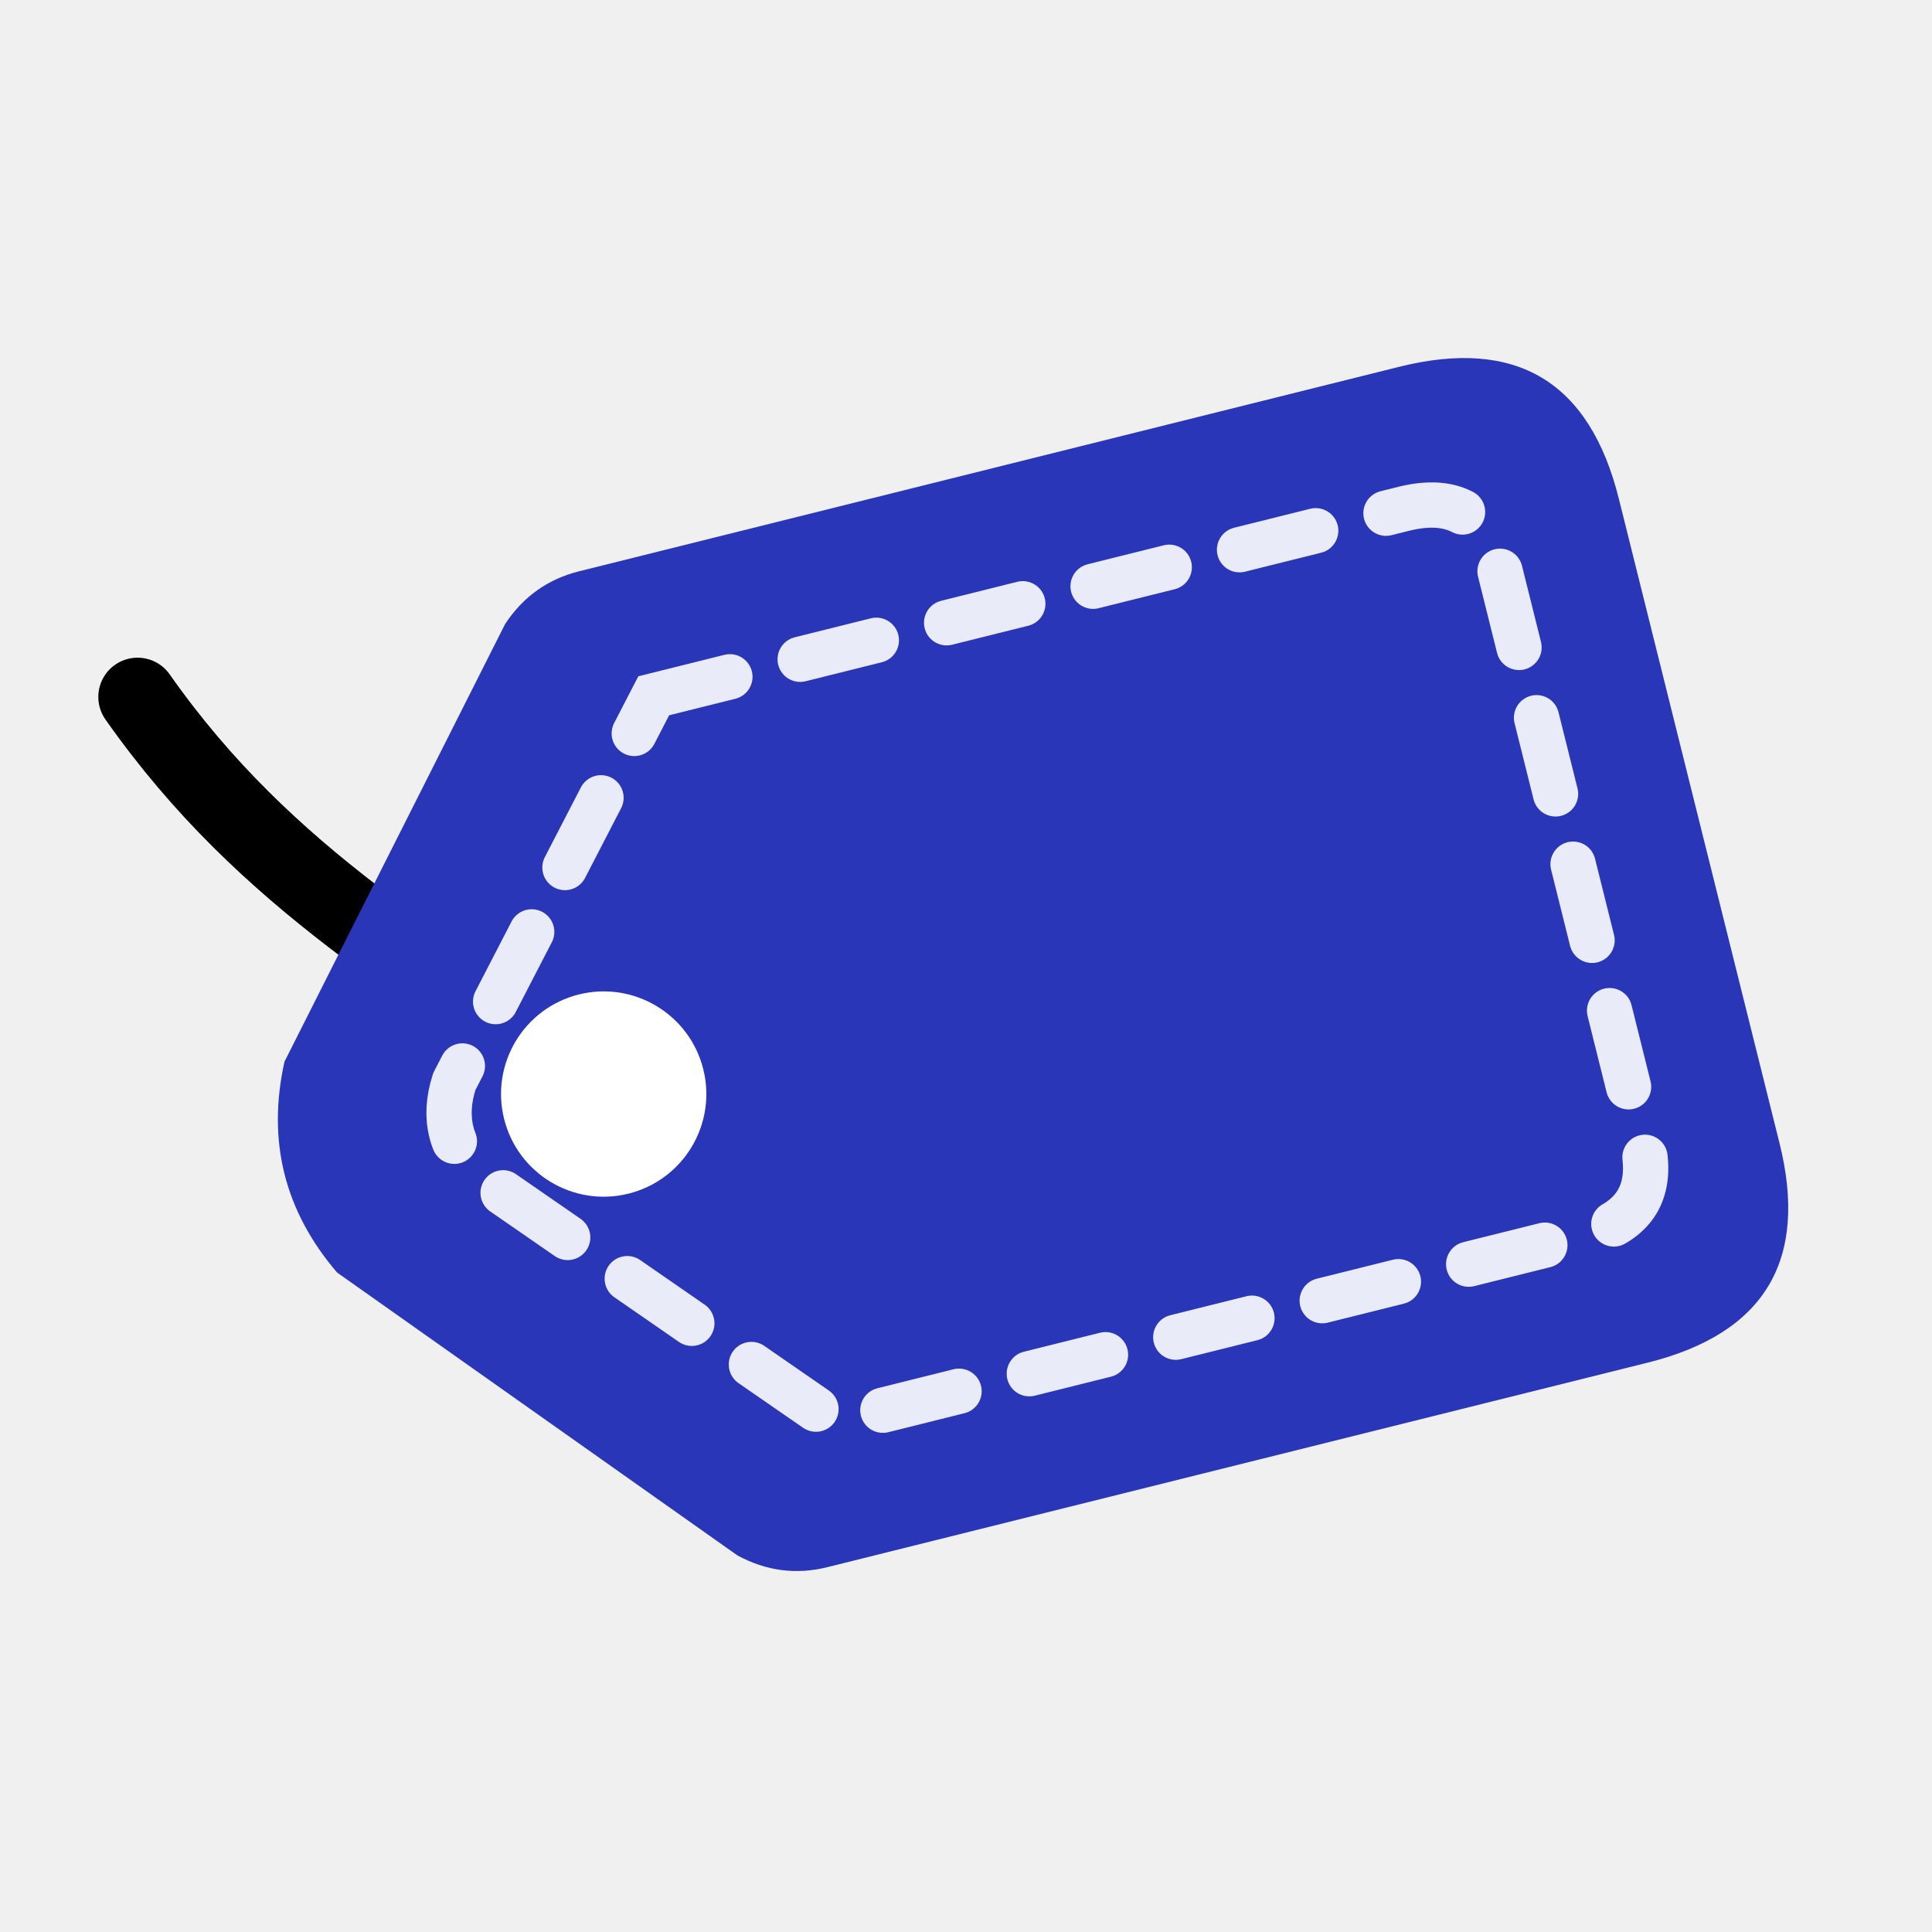
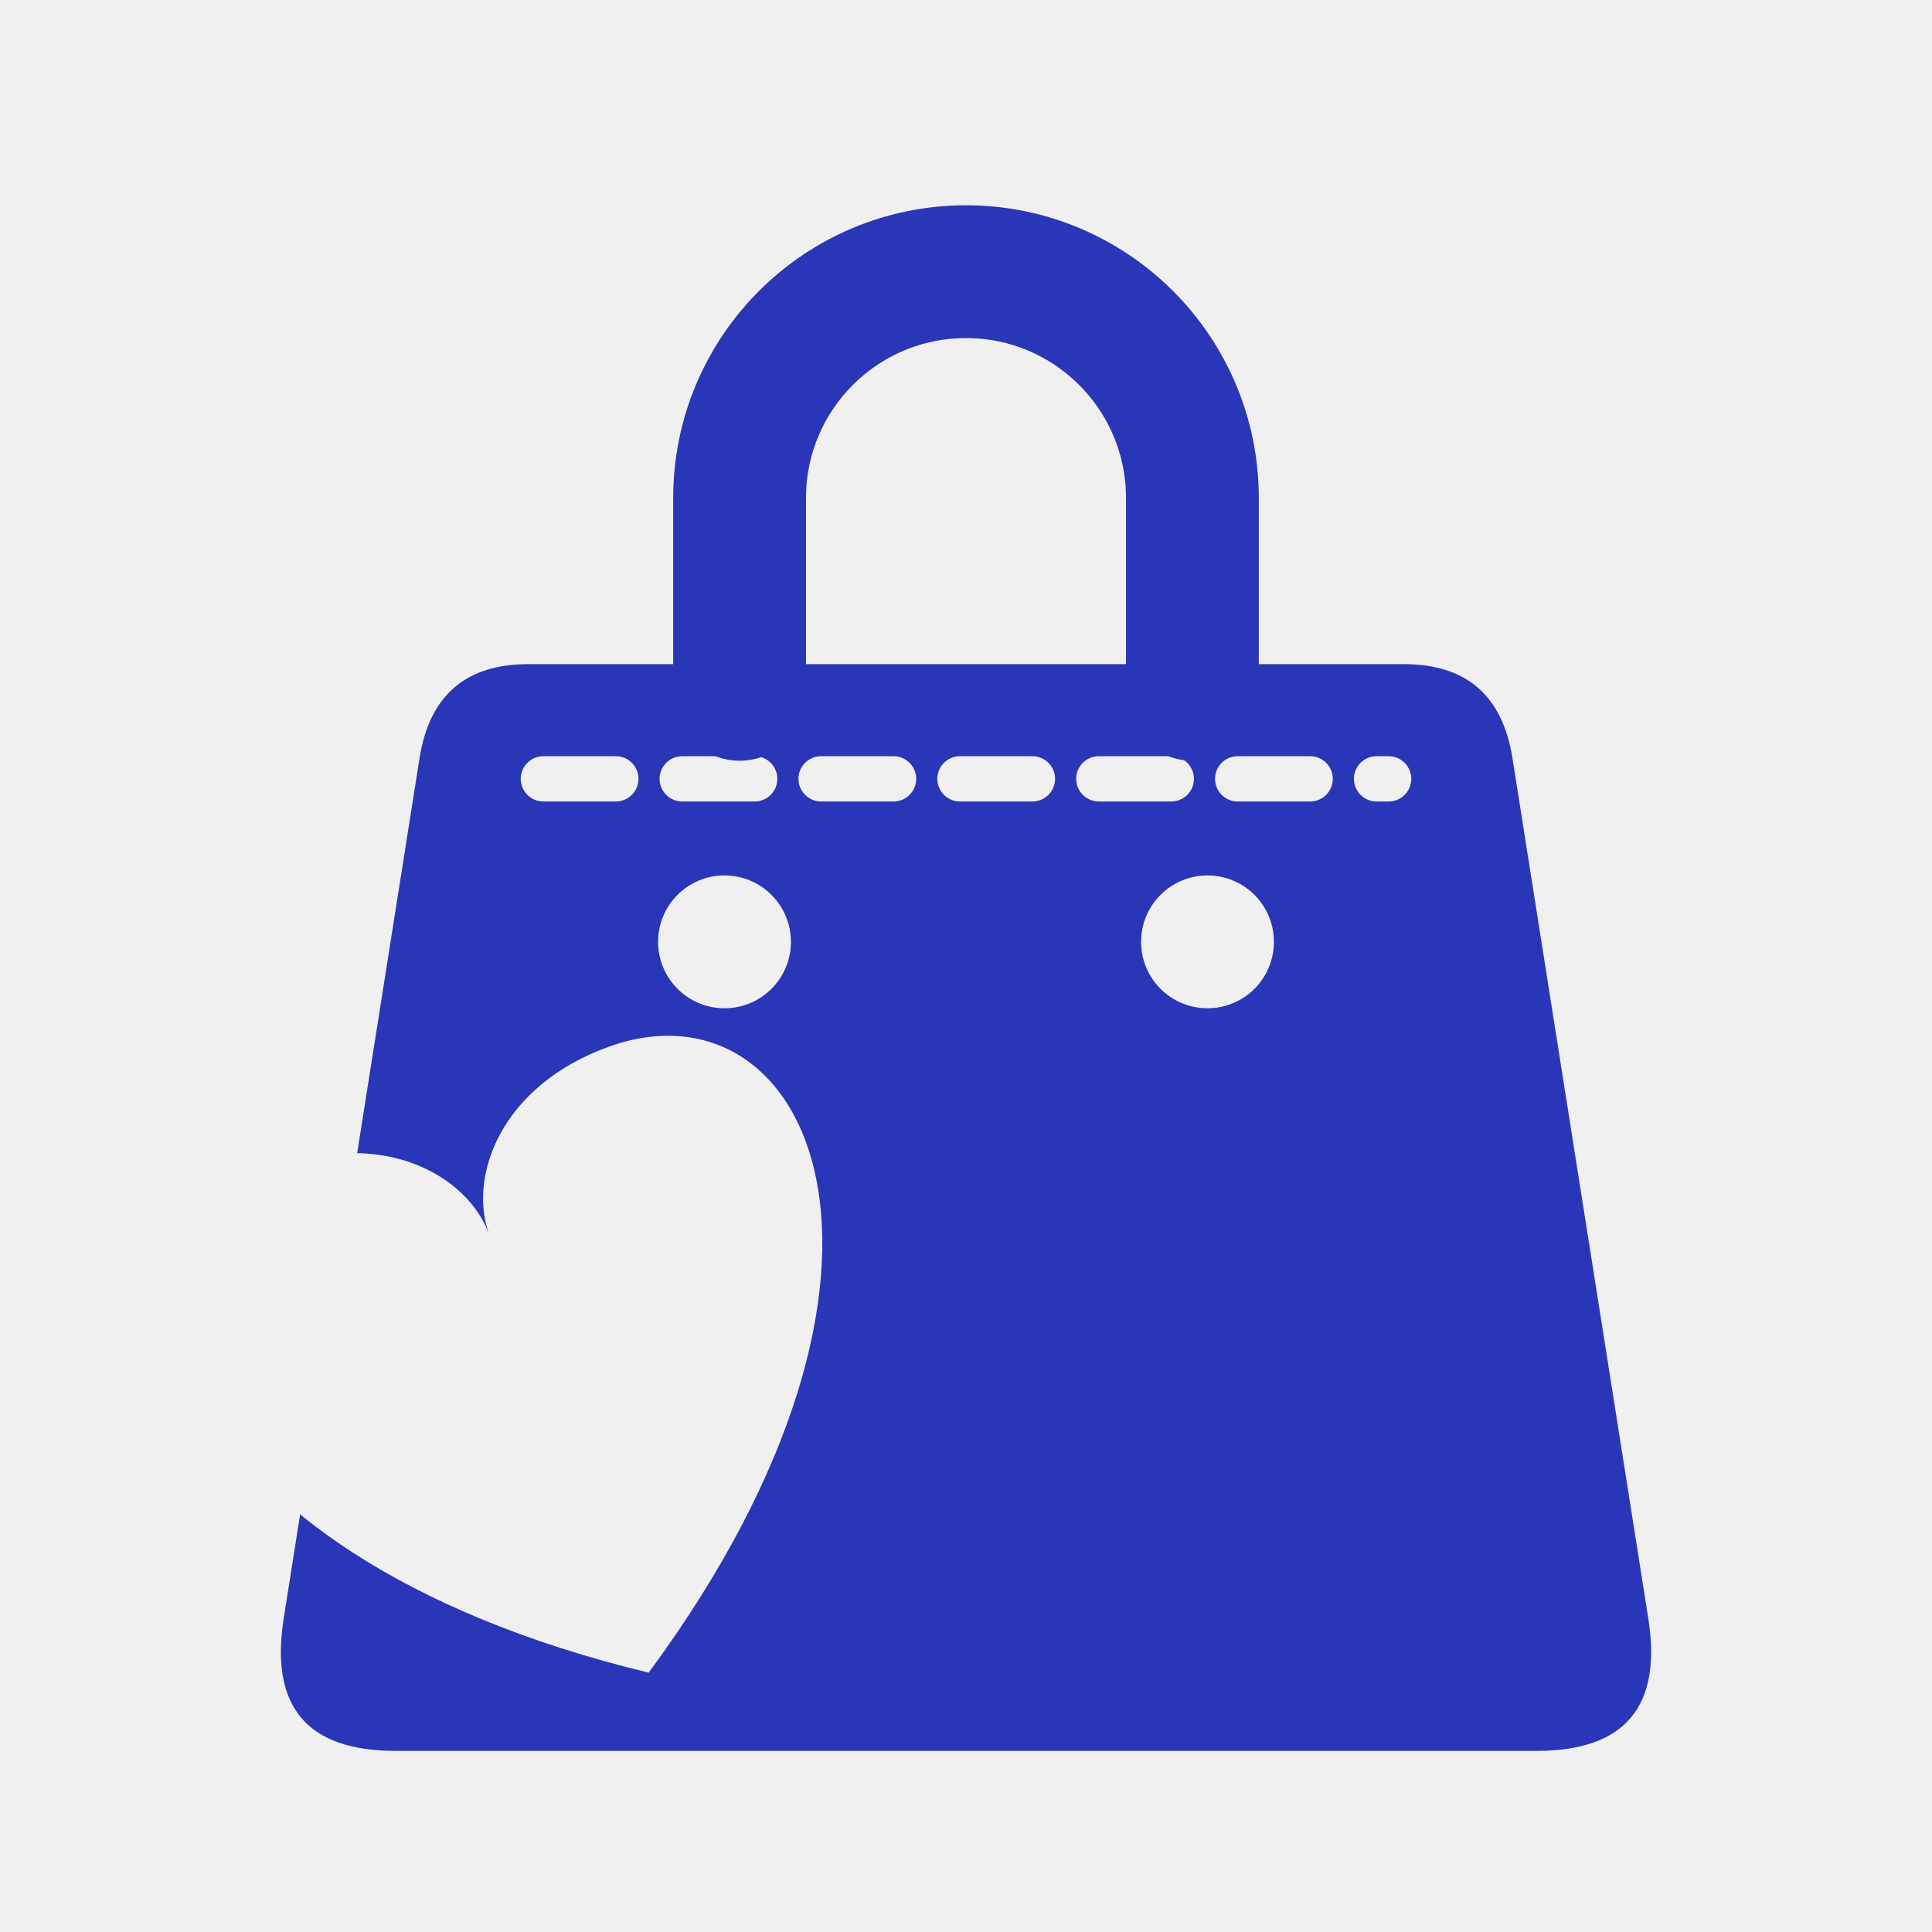
<svg xmlns="http://www.w3.org/2000/svg" viewBox="0 0 64 64" role="img" aria-label="Joli Comptoir">
-   <g transform="translate(1.00 1.00) scale(1) rotate(-14 32 32)">
-     <path d="M18.6 32 C 14 26.5, 9.5 22.5, 6.8 15.5" fill="none" stroke="#000000" stroke-width="2.6" stroke-linecap="round" />
-     <path d="M22 15 H50 Q56 15 56 21 V43 Q56 49 50 49 H22 Q20.4 49 19.2 47.9 L8.6 35.6 Q6.8 32 8.6 28.4 L19.2 16.1 Q20.4 15 22 15 Z" fill="#2a36b8" />
-     <path d="M23.4 19.6 H49 Q51.6 19.6 51.6 22.2 V41.8 Q51.6 44.4 49 44.4 H23.4 L13.9 33.6 Q12.9 32 13.9 30.4 Z" fill="none" stroke="#ffffff" stroke-width="1.5" stroke-dasharray="2.6 2.4" stroke-linecap="round" opacity=".9" />
-     <circle cx="18.6" cy="32" r="3.4" fill="#ffffff" />
-   </g>
+   <defs>
+     <mask id="jc-cut" maskUnits="userSpaceOnUse" x="0" y="0" width="64" height="64">
+       <rect width="64" height="64" fill="#fff" />
+       <path d="M0 0.78 C-1.25 -0.05 -1.15 -1 -0.52 -1 C-0.18 -1 0 -0.78 0 -0.6 C0 -0.78 0.18 -1 0.52 -1 C1.15 -1 1.25 -0.05 0 0.78 Z" transform="translate(18.5 47.2) rotate(-20) scale(11.2)" fill="#000" />
+       <circle cx="24" cy="31.2" r="2.2" fill="#000" />
+       <circle cx="40" cy="31.2" r="2.2" fill="#000" />
+       <path d="M18 25.8 H46" stroke="#000" stroke-width="1.5" stroke-dasharray="2.4 2.2" stroke-linecap="round" />
+     </mask>
+   </defs>
+   <path d="M24.5 23 V16.5 a7.5 7.5 0 0 1 15 0 V23" fill="none" stroke="#2a36b8" stroke-width="4.4" stroke-linecap="round" />
+   <path d="M17.5 22 H46.5 Q49.6 22 50.1 25.1 L54.6 53.6 Q55.3 58 50.9 58 H13.1 Q8.7 58 9.4 53.6 L13.9 25.1 Q14.4 22 17.5 22 Z" fill="#2a36b8" mask="url(#jc-cut)" />
</svg>
